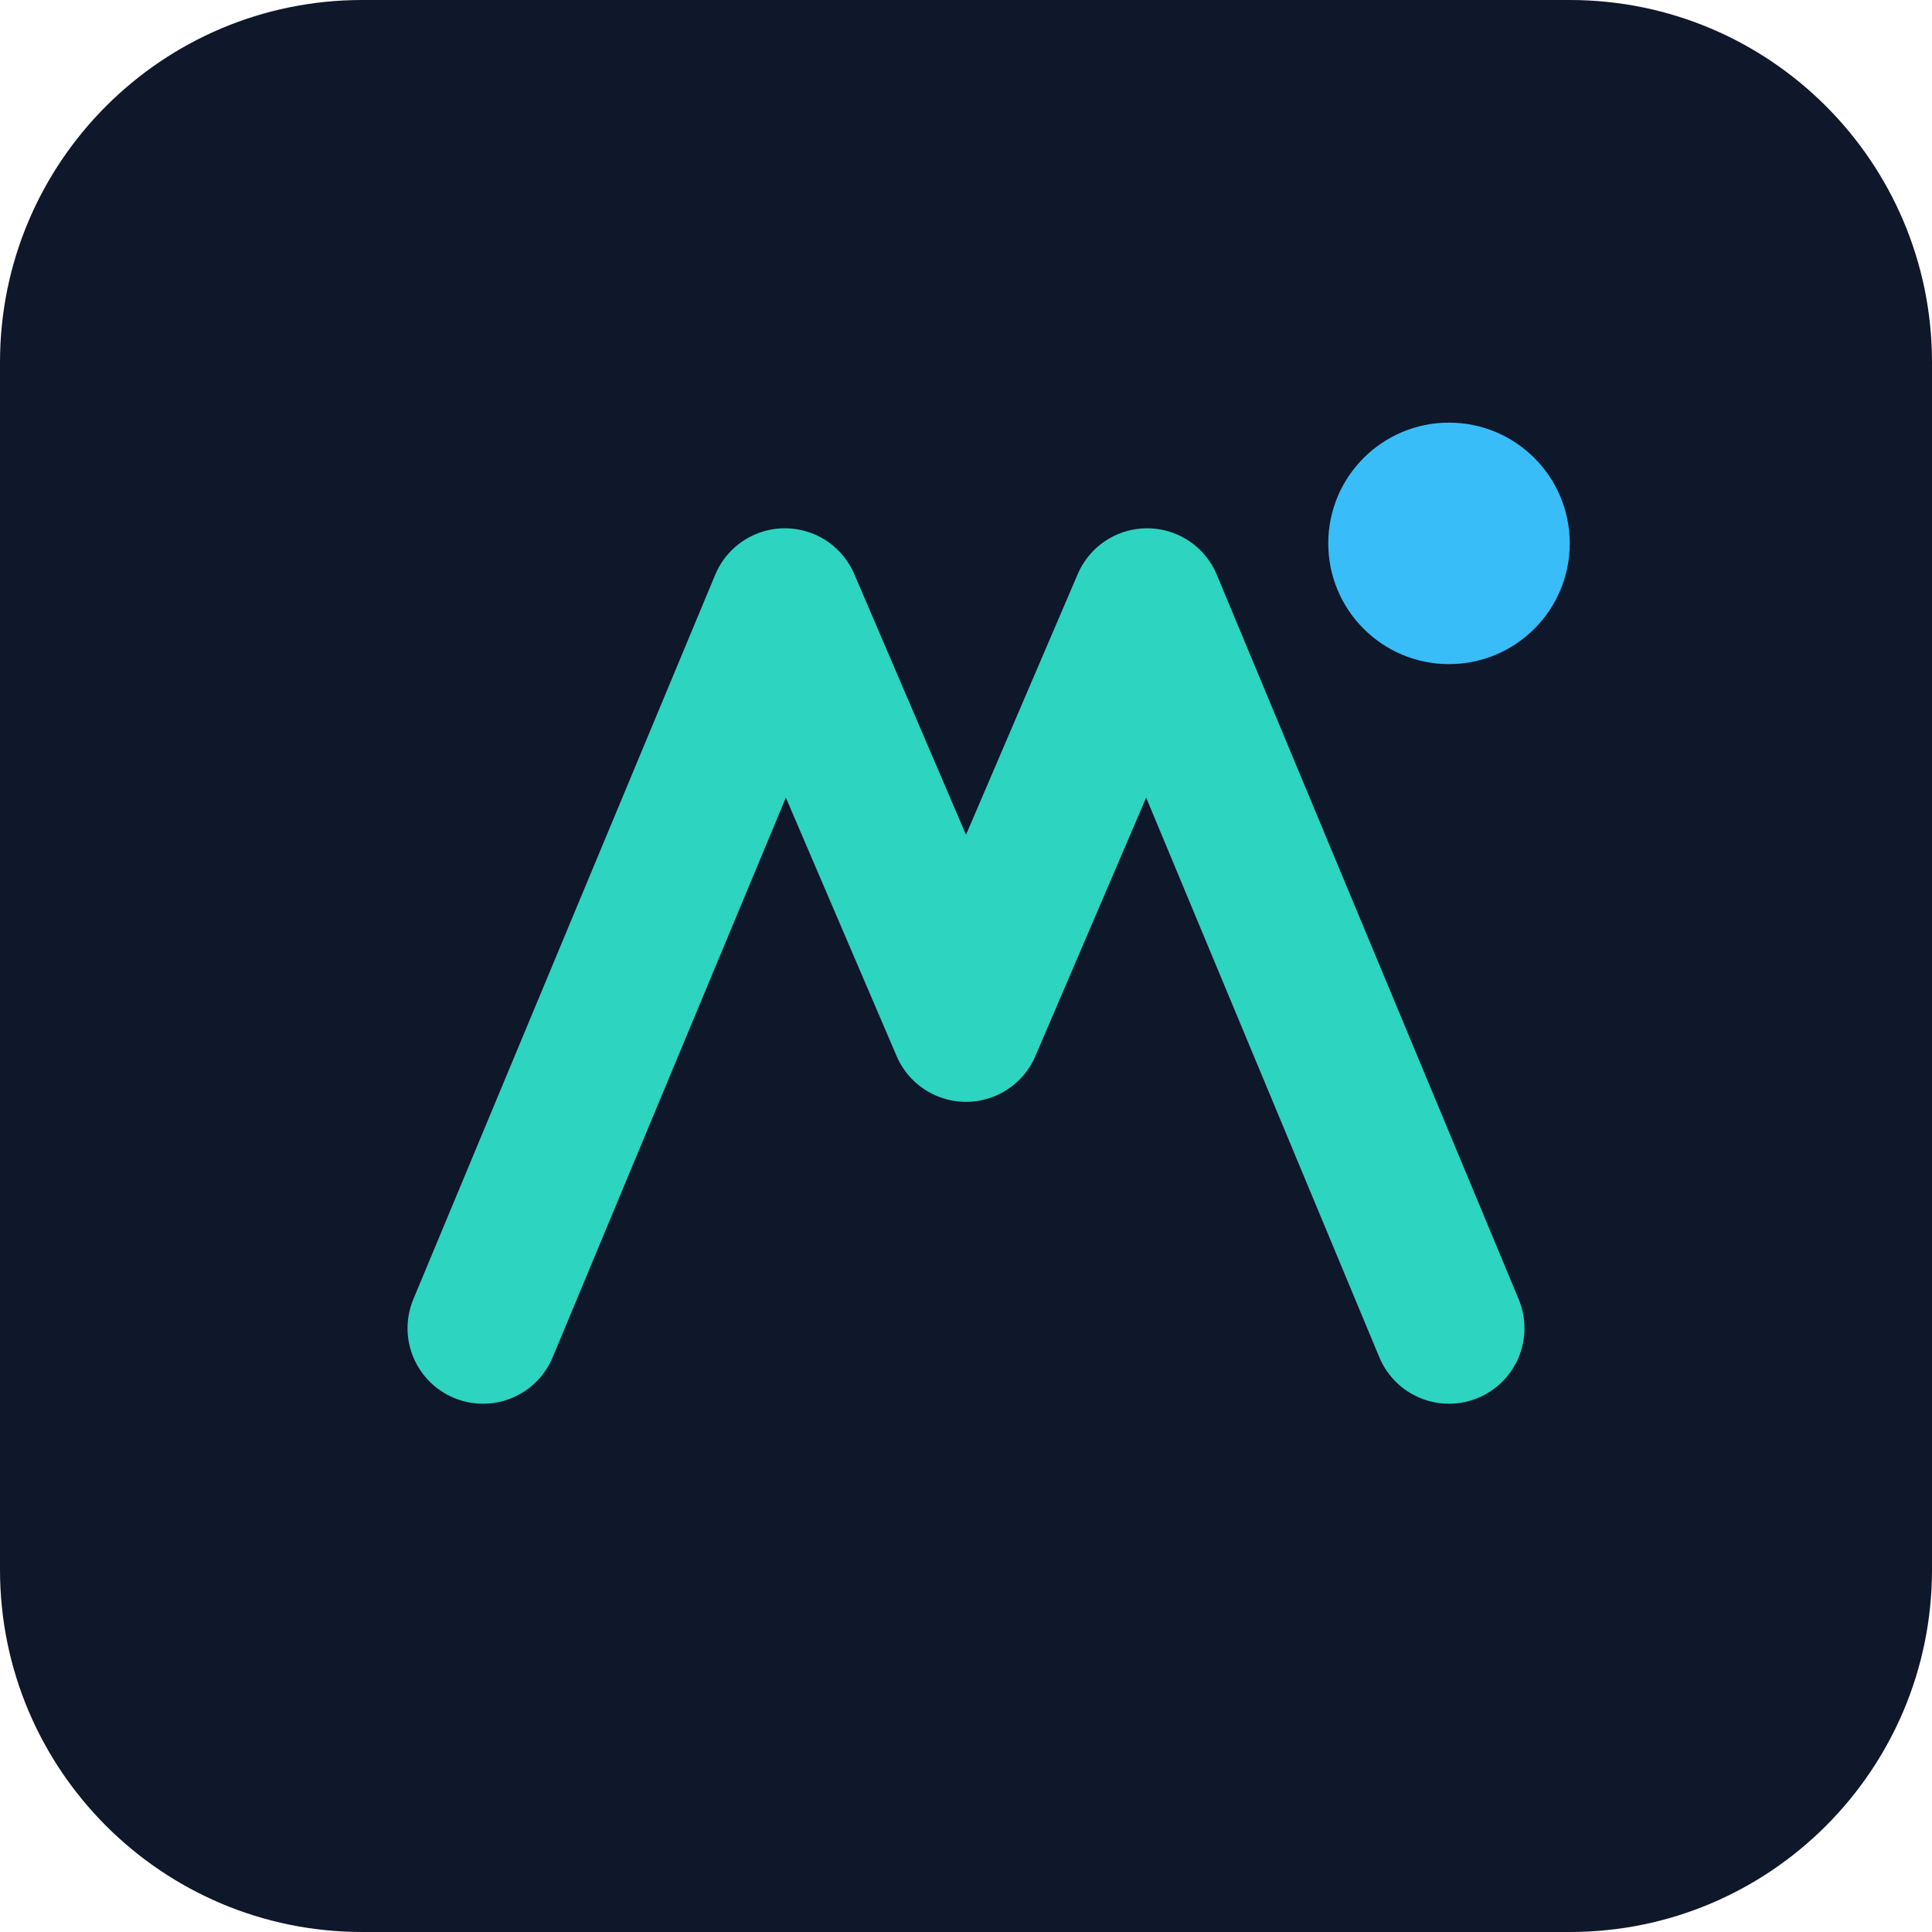
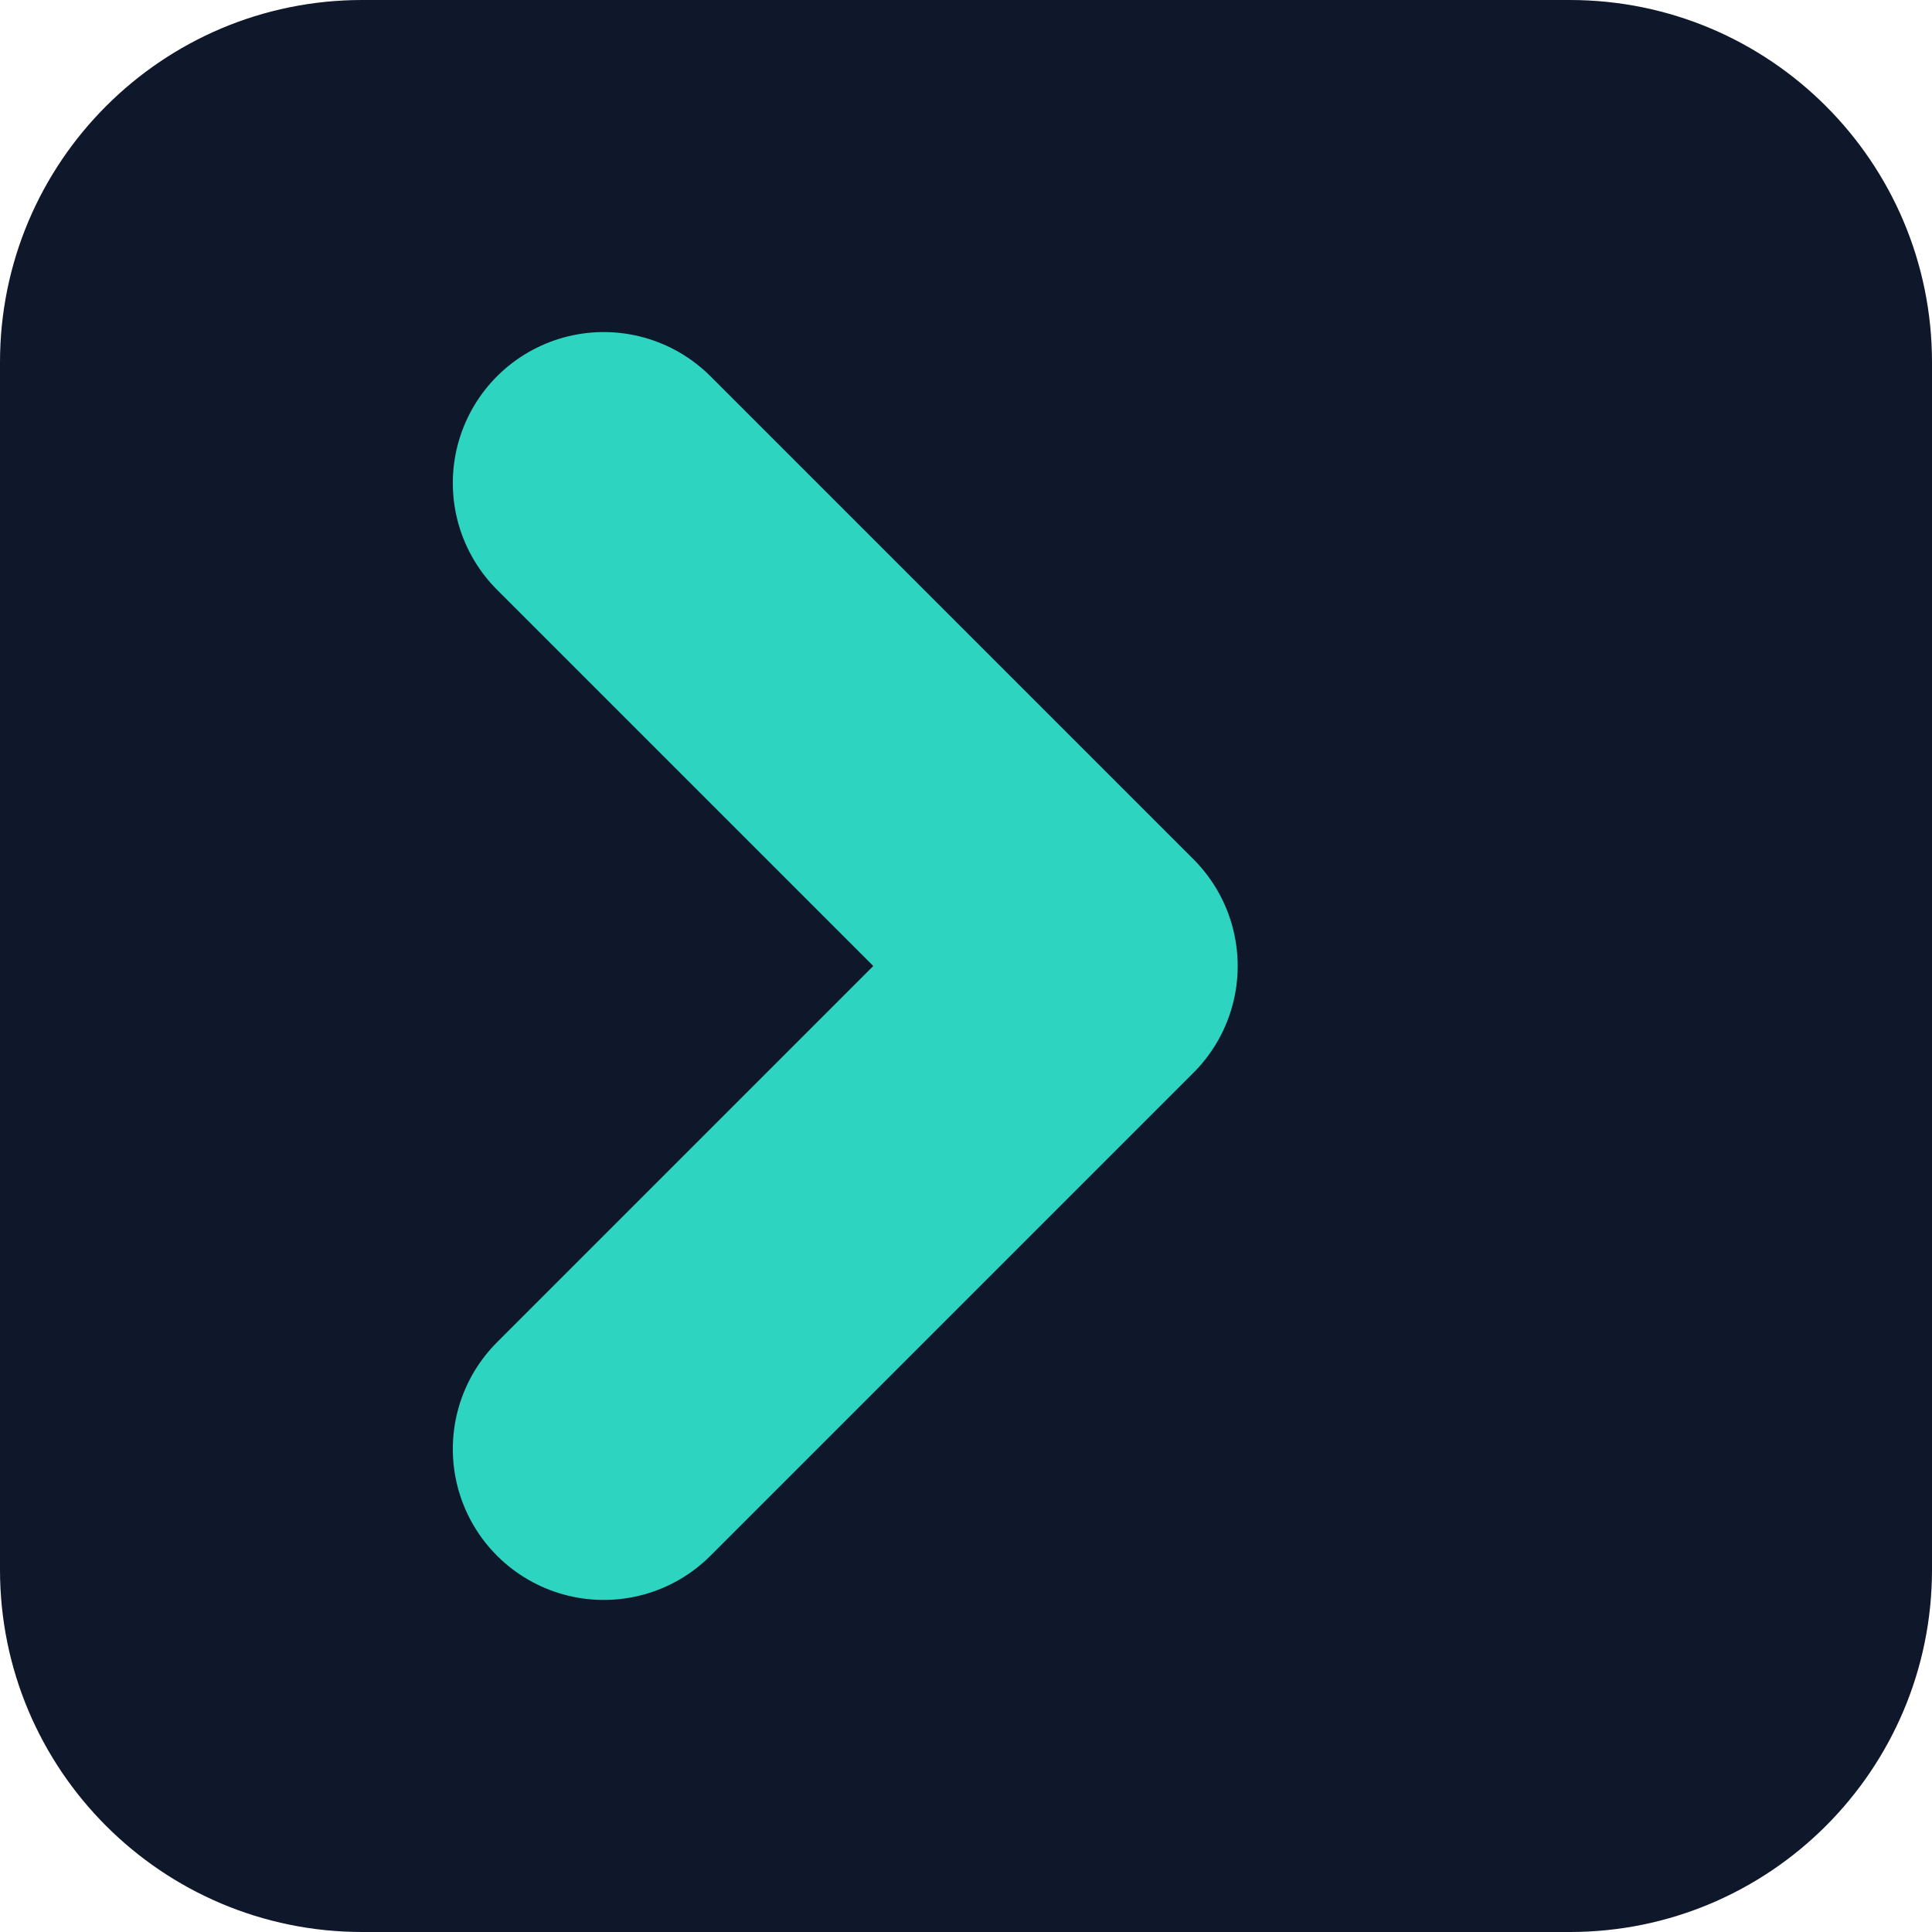
<svg xmlns="http://www.w3.org/2000/svg" viewBox="0 0 32 32">
  <rect width="32" height="32" rx="6" fill="#0f172a" />
-   <path d="M8 22 L13 10 L16 17 L19 10 L24 22" fill="none" stroke="#2dd4bf" stroke-width="2.5" stroke-linecap="round" stroke-linejoin="round" />
-   <circle cx="24" cy="9" r="2" fill="#38bdf8" />
+   <path d="M10 8 L18 16 L10 24" fill="none" stroke="#2dd4bf" stroke-width="5" stroke-linecap="round" stroke-linejoin="round" />
</svg>
